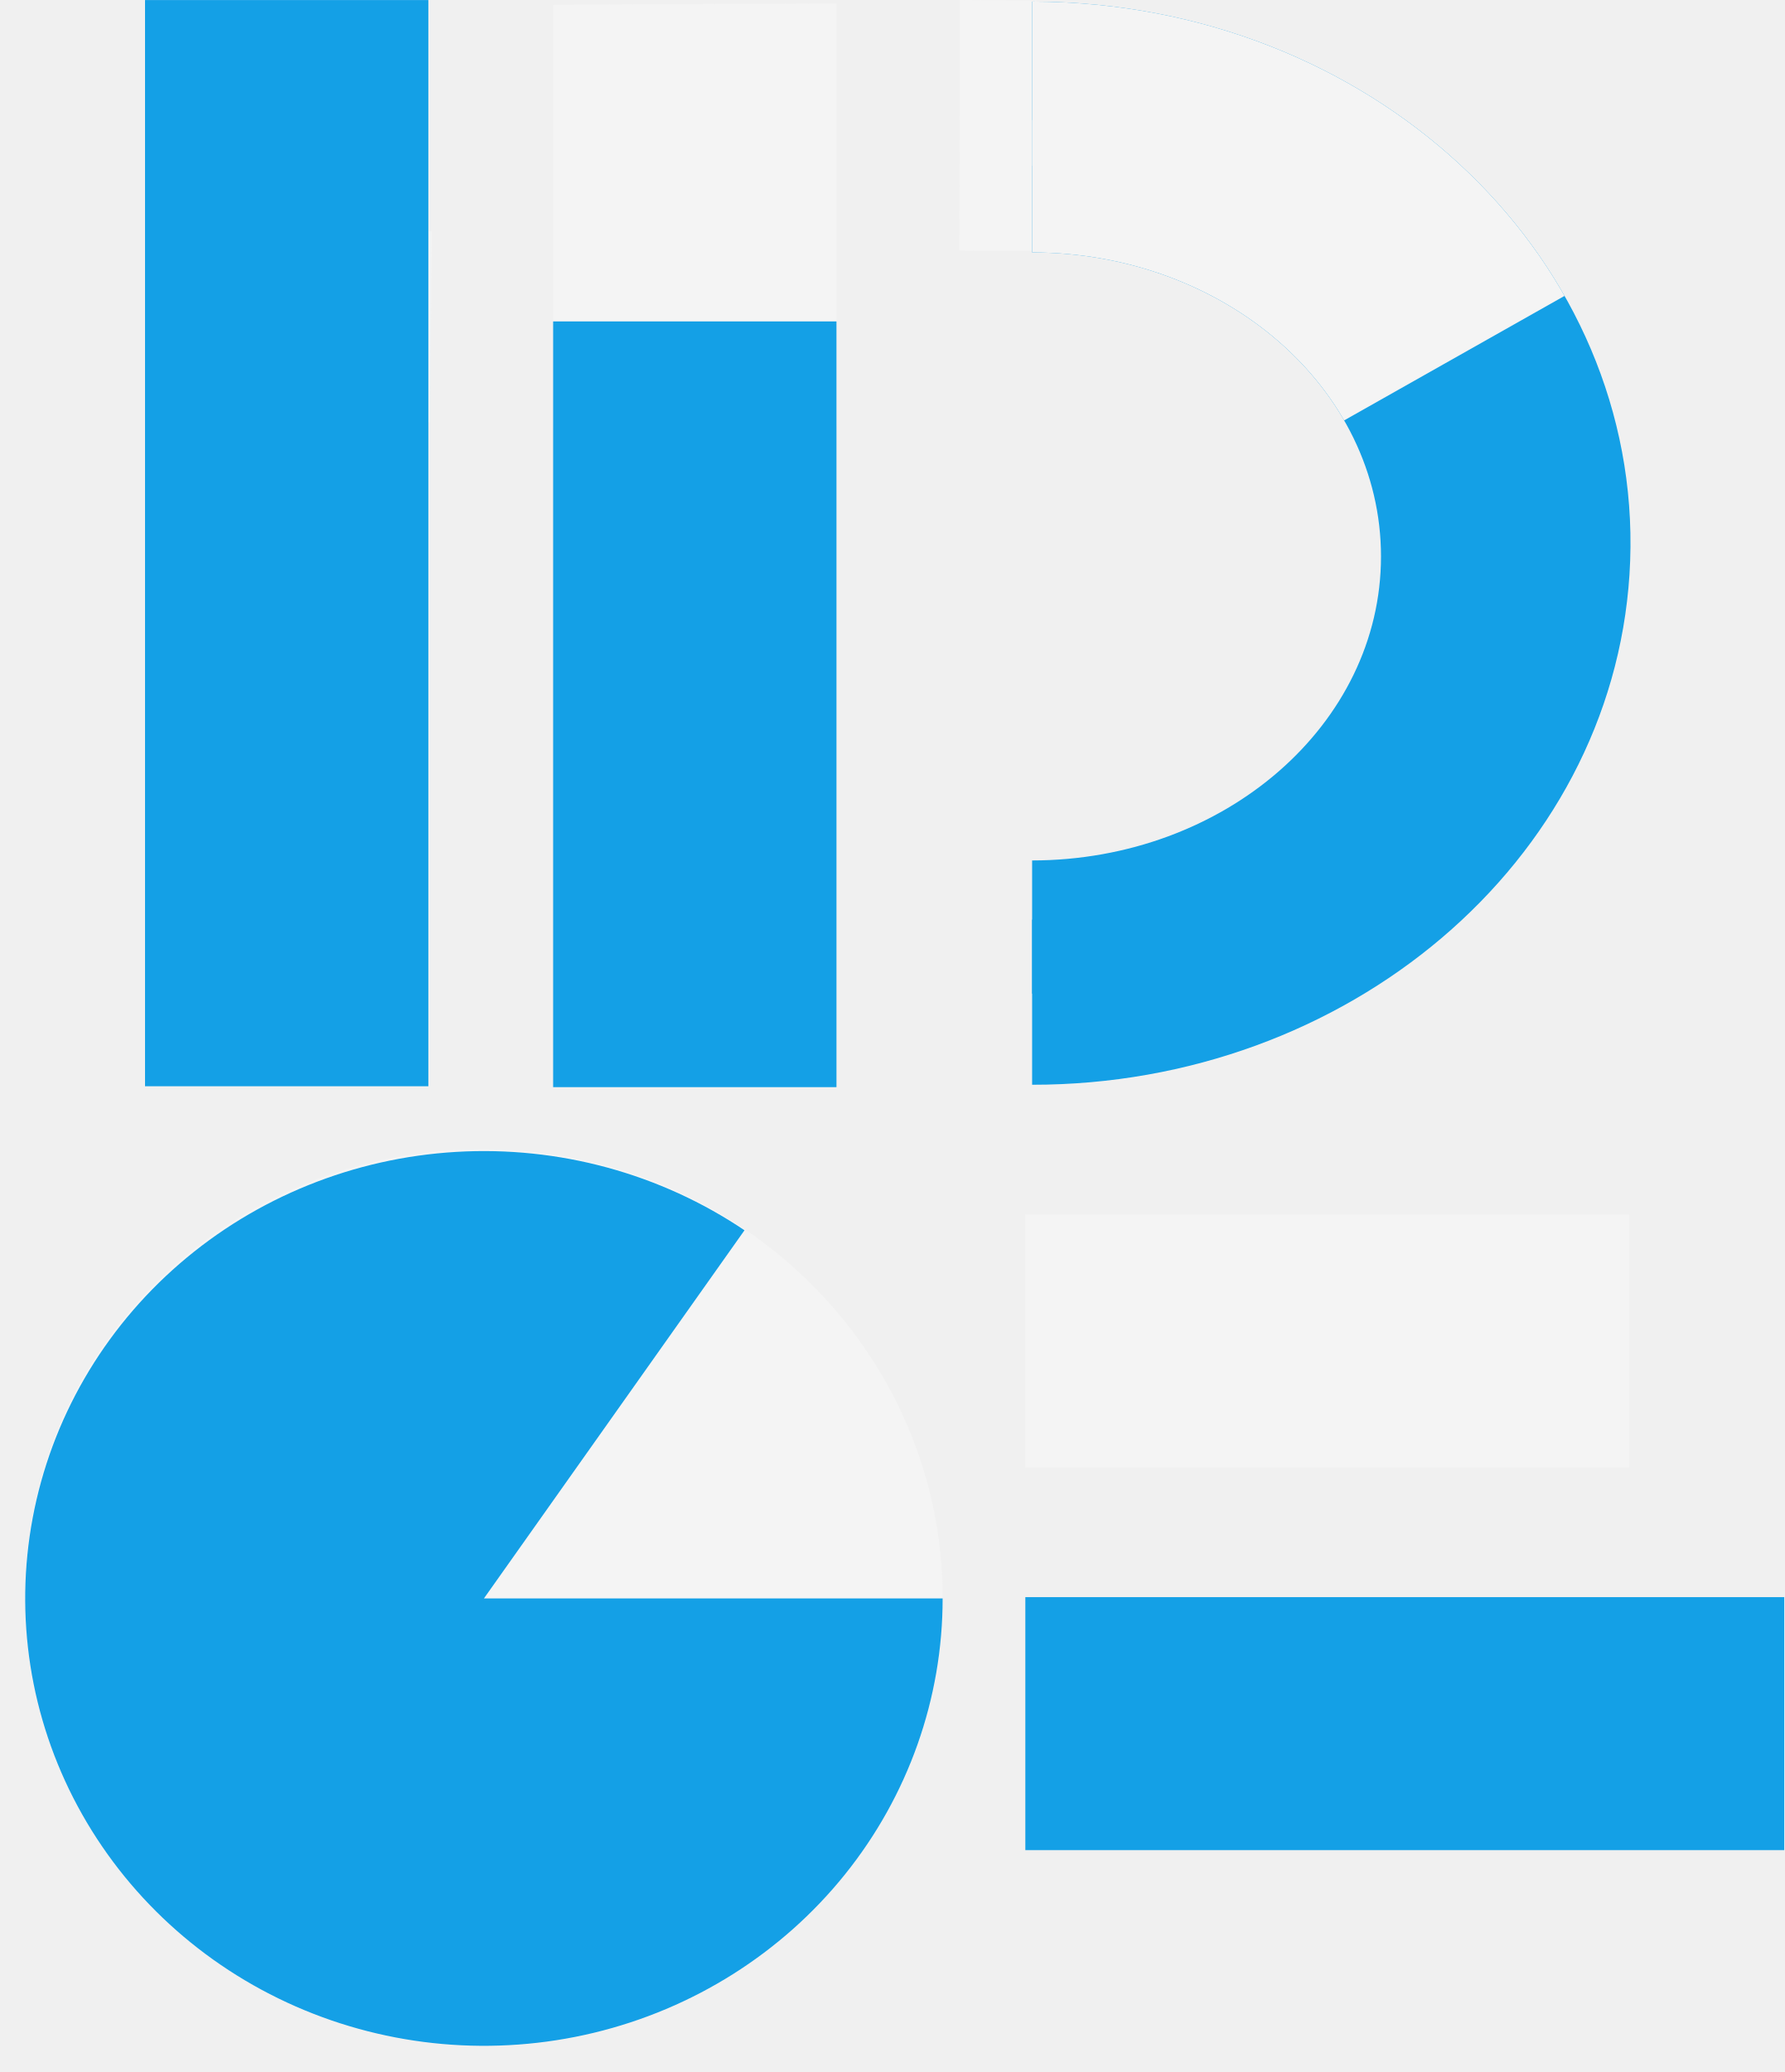
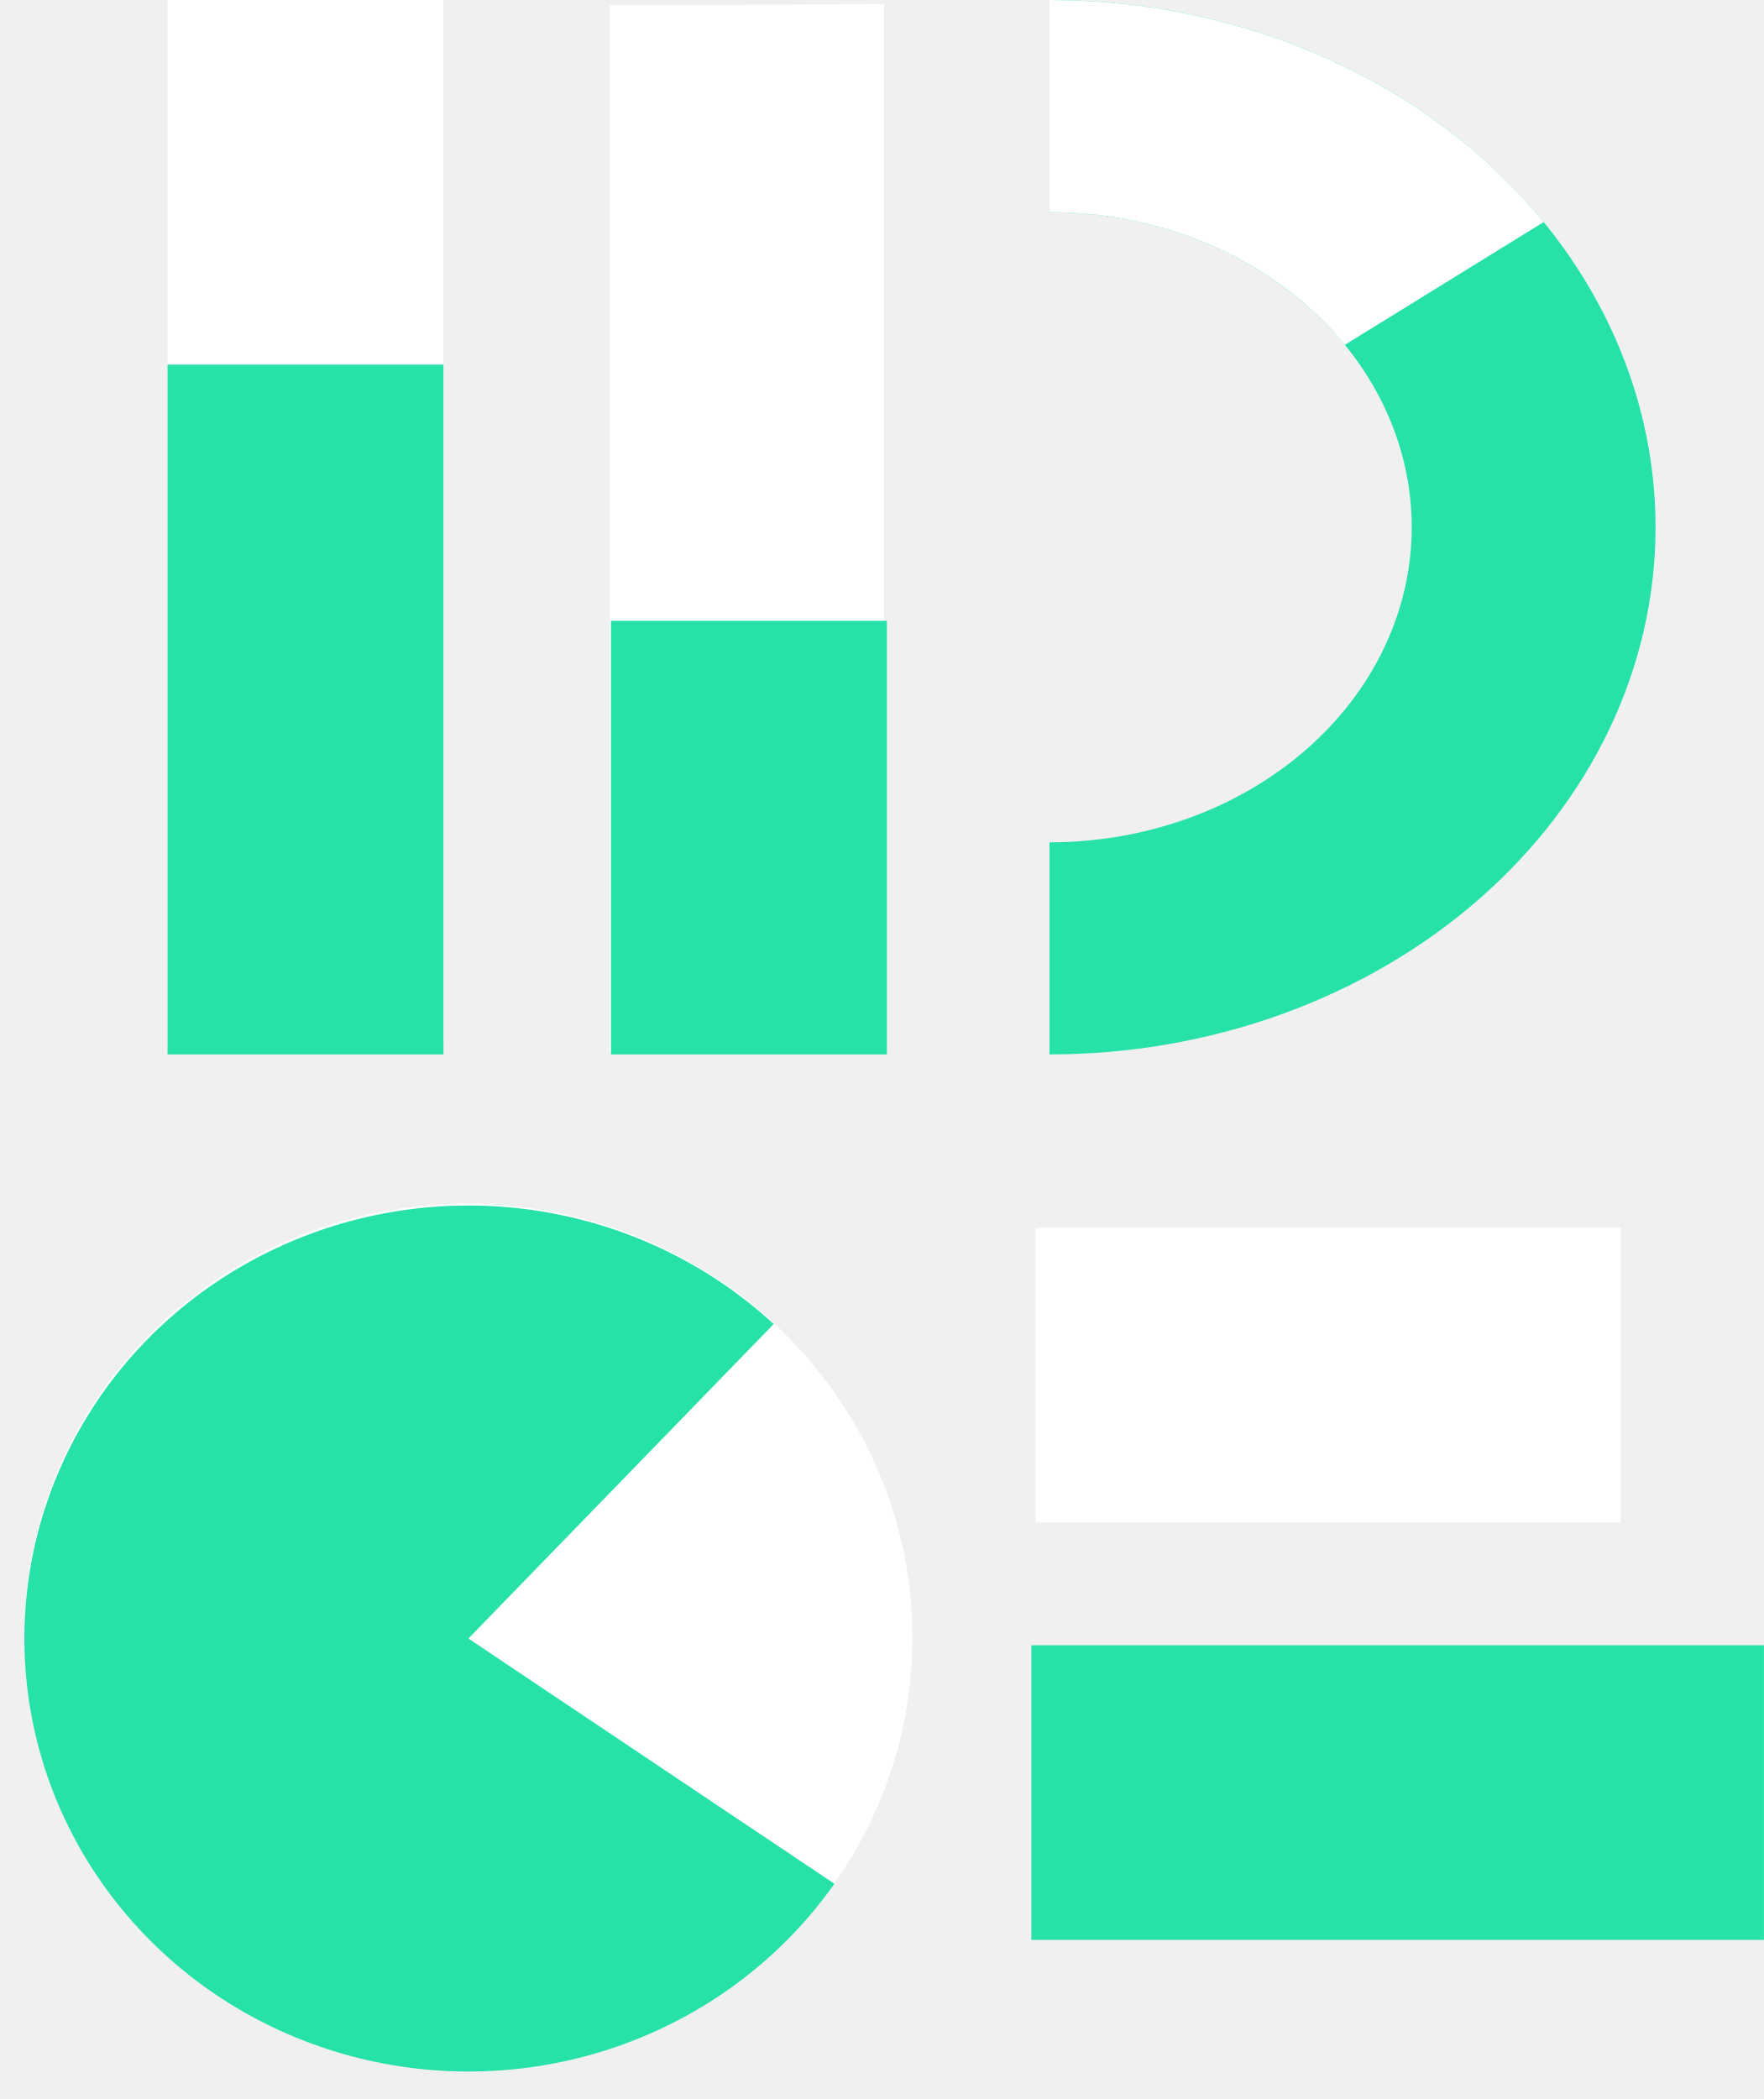
- <svg xmlns="http://www.w3.org/2000/svg" width="422" height="490" viewBox="0 0 422 490" fill="none">
-   <rect x="422" y="377.703" width="59.83" height="179.49" transform="rotate(90 422 377.703)" fill="#14A0E6" />
-   <rect x="385.304" y="287.197" width="59.83" height="142.794" transform="rotate(90 385.304 287.197)" fill="#F4F4F4" />
-   <ellipse cx="114.454" cy="377.576" rx="105.799" ry="108.496" transform="rotate(93.3277 114.454 377.576)" fill="#F4F4F4" />
-   <rect width="100.026" height="67.01" transform="matrix(0 -1 0.999989 -0.00471864 130.828 101.154)" fill="#F4F4F4" />
-   <rect width="45.237" height="67.215" transform="matrix(-0.010698 0.999943 -0.99998 -0.00640005 102.149 54.6893)" fill="#F4F4F4" />
-   <rect width="18.146" height="59.255" transform="matrix(0.999978 0.00659838 -0.0023003 0.999997 227.025 0)" fill="#F4F4F4" />
-   <path d="M244.114 0.376C246.829 0.378 249.56 0.449 252.305 0.594C330.349 4.7 389.937 65.273 385.399 135.887C381.022 204.003 318.576 256.578 244.114 256.529V217.475C298.453 217.4 342.477 177.521 342.477 128.338C342.477 79.154 298.453 39.275 244.114 39.2V0.376Z" fill="#14A0E6" />
-   <path d="M244.114 28.382C246.392 28.384 248.683 28.441 250.985 28.557C316.456 31.869 366.444 80.725 362.638 137.68C358.965 192.62 306.58 235.025 244.114 234.986V203.487C289.698 203.427 326.631 171.261 326.631 131.592C326.631 91.922 289.698 59.756 244.114 59.696V28.382Z" fill="#14A0E6" />
-   <rect x="130.828" y="76.012" width="67.01" height="181.085" fill="#14A0E6" />
-   <rect x="34.302" y="0.014" width="67.01" height="256.87" fill="#14A0E6" />
-   <mask id="mask0_16_41" style="mask-type:alpha" maskUnits="userSpaceOnUse" x="244" y="0" width="142" height="257">
-     <path d="M244.114 0.376C246.829 0.378 249.56 0.448 252.305 0.593C330.349 4.699 389.937 65.272 385.399 135.886C381.022 204.002 318.577 256.577 244.114 256.528V217.475C298.453 217.401 342.477 177.521 342.477 128.338C342.477 79.154 298.453 39.274 244.114 39.199V0.376Z" fill="#ADCFFF" />
-     <path d="M244.114 28.381C246.392 28.384 248.683 28.44 250.985 28.556C316.456 31.868 366.445 80.725 362.638 137.68C358.966 192.62 306.58 235.025 244.114 234.986V203.486C289.698 203.426 326.631 171.261 326.631 131.591C326.631 91.922 289.698 59.755 244.114 59.695V28.381Z" fill="#ADCFFF" />
-   </mask>
-   <g mask="url(#mask0_16_41)">
-     <rect width="159.48" height="198.708" transform="matrix(0.421259 0.90694 -0.8707 0.491814 335.518 -93.1111)" fill="#F4F4F4" />
-   </g>
-   <path d="M222.95 378.011C222.95 401.666 214.82 424.639 199.86 443.259C184.9 461.88 163.972 475.075 140.419 480.736C116.866 486.396 92.047 484.197 69.926 474.489C47.805 464.781 29.659 448.124 18.386 427.178C7.113 406.233 3.363 382.208 7.736 358.941C12.108 335.673 24.351 314.506 42.508 298.82C60.666 283.134 83.69 273.834 107.903 272.406C132.117 270.978 156.123 277.503 176.087 290.941L114.454 378.011L222.95 378.011Z" fill="#14A0E6" />
+ <svg xmlns="http://www.w3.org/2000/svg" width="179" height="213" viewBox="0 0 179 213" fill="none">
+   <rect x="17" width="28" height="106" fill="white" />
+   <rect x="179" y="166.956" width="29.902" height="74.341" transform="rotate(90 179 166.956)" fill="#26E2A9" />
+   <rect x="164.464" y="124.594" width="29.902" height="59.39" transform="rotate(90 164.464 124.594)" fill="white" />
+   <ellipse cx="47.534" cy="166.091" rx="43.94" ry="45.06" transform="rotate(93.3277 47.5342 166.091)" fill="white" />
+   <rect width="106.288" height="27.83" transform="matrix(0 -1 0.999989 -0.00471864 61.8817 106.835)" fill="white" />
+   <rect x="62" y="63" width="28" height="44" fill="#26E2A9" />
+   <rect x="17" y="37" width="28" height="70" fill="#26E2A9" />
+   <path d="M106.5 107C114.576 107 122.574 105.616 130.035 102.928C137.497 100.239 144.276 96.298 149.987 91.33C155.698 86.362 160.228 80.465 163.319 73.974C166.409 67.483 168 60.526 168 53.5C168 46.474 166.409 39.517 163.319 33.026C160.228 26.535 155.698 20.638 149.987 15.67C144.276 10.702 137.497 6.761 130.035 4.072C122.574 1.384 114.576 -3.07104e-07 106.5 0L106.5 21.524C111.327 21.524 116.107 22.351 120.567 23.958C125.026 25.565 129.078 27.92 132.491 30.89C135.905 33.859 138.612 37.384 140.459 41.263C142.307 45.143 143.257 49.301 143.257 53.5C143.257 57.699 142.307 61.857 140.459 65.737C138.612 69.616 135.905 73.141 132.491 76.11C129.078 79.08 125.026 81.435 120.567 83.042C116.107 84.649 111.327 85.476 106.5 85.476L106.5 107Z" fill="#26E2A9" />
+   <path d="M106.5 0C116.32 -3.73406e-07 125.997 2.046 134.722 5.966C143.447 9.886 150.966 15.566 156.65 22.532L136.474 34.991C133.076 30.828 128.582 27.433 123.368 25.09C118.153 22.747 112.369 21.524 106.5 21.524L106.5 0Z" fill="white" />
+   <path d="M84.67 191.158C79.453 198.561 72.035 204.226 63.415 207.392C54.795 210.558 45.387 211.071 36.458 208.863C27.53 206.656 19.509 201.832 13.478 195.044C7.446 188.255 3.693 179.827 2.724 170.894C1.756 161.962 3.617 152.954 8.059 145.085C12.5 137.216 19.308 130.864 27.565 126.883C35.822 122.902 45.133 121.485 54.241 122.822C63.35 124.159 71.819 128.186 78.509 134.361L47.534 166.272L84.67 191.158Z" fill="#26E2A9" />
</svg>
